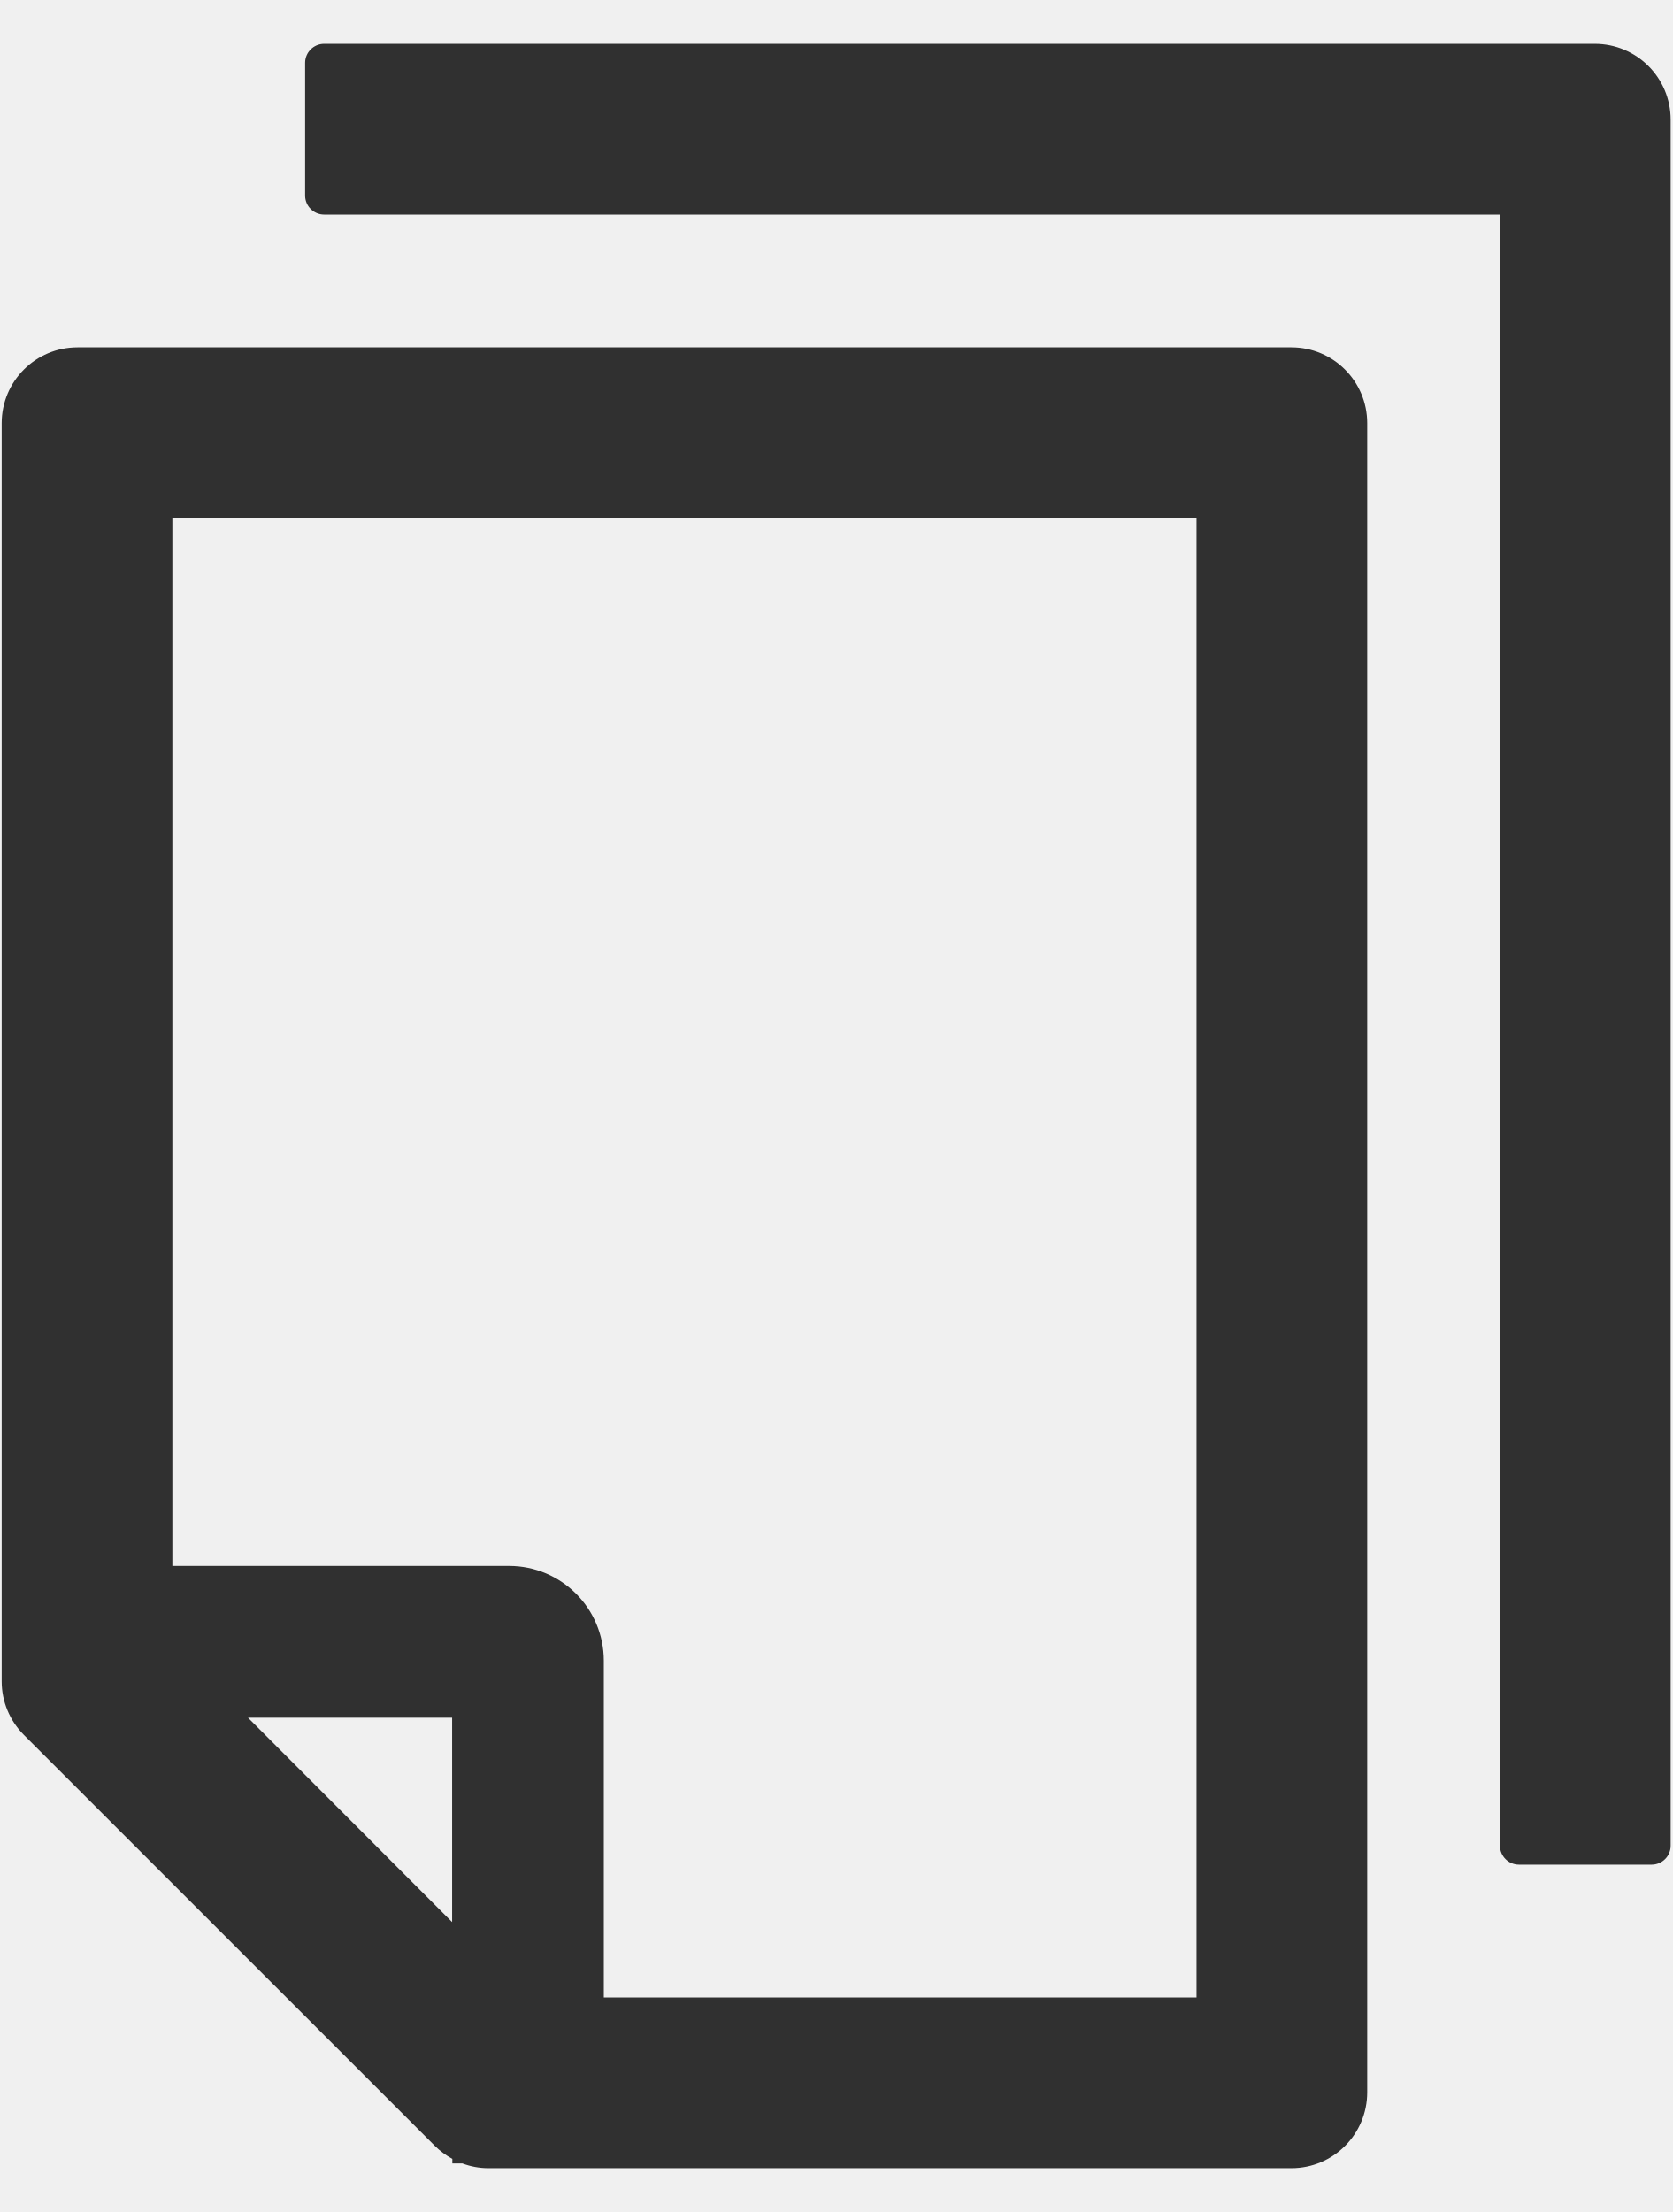
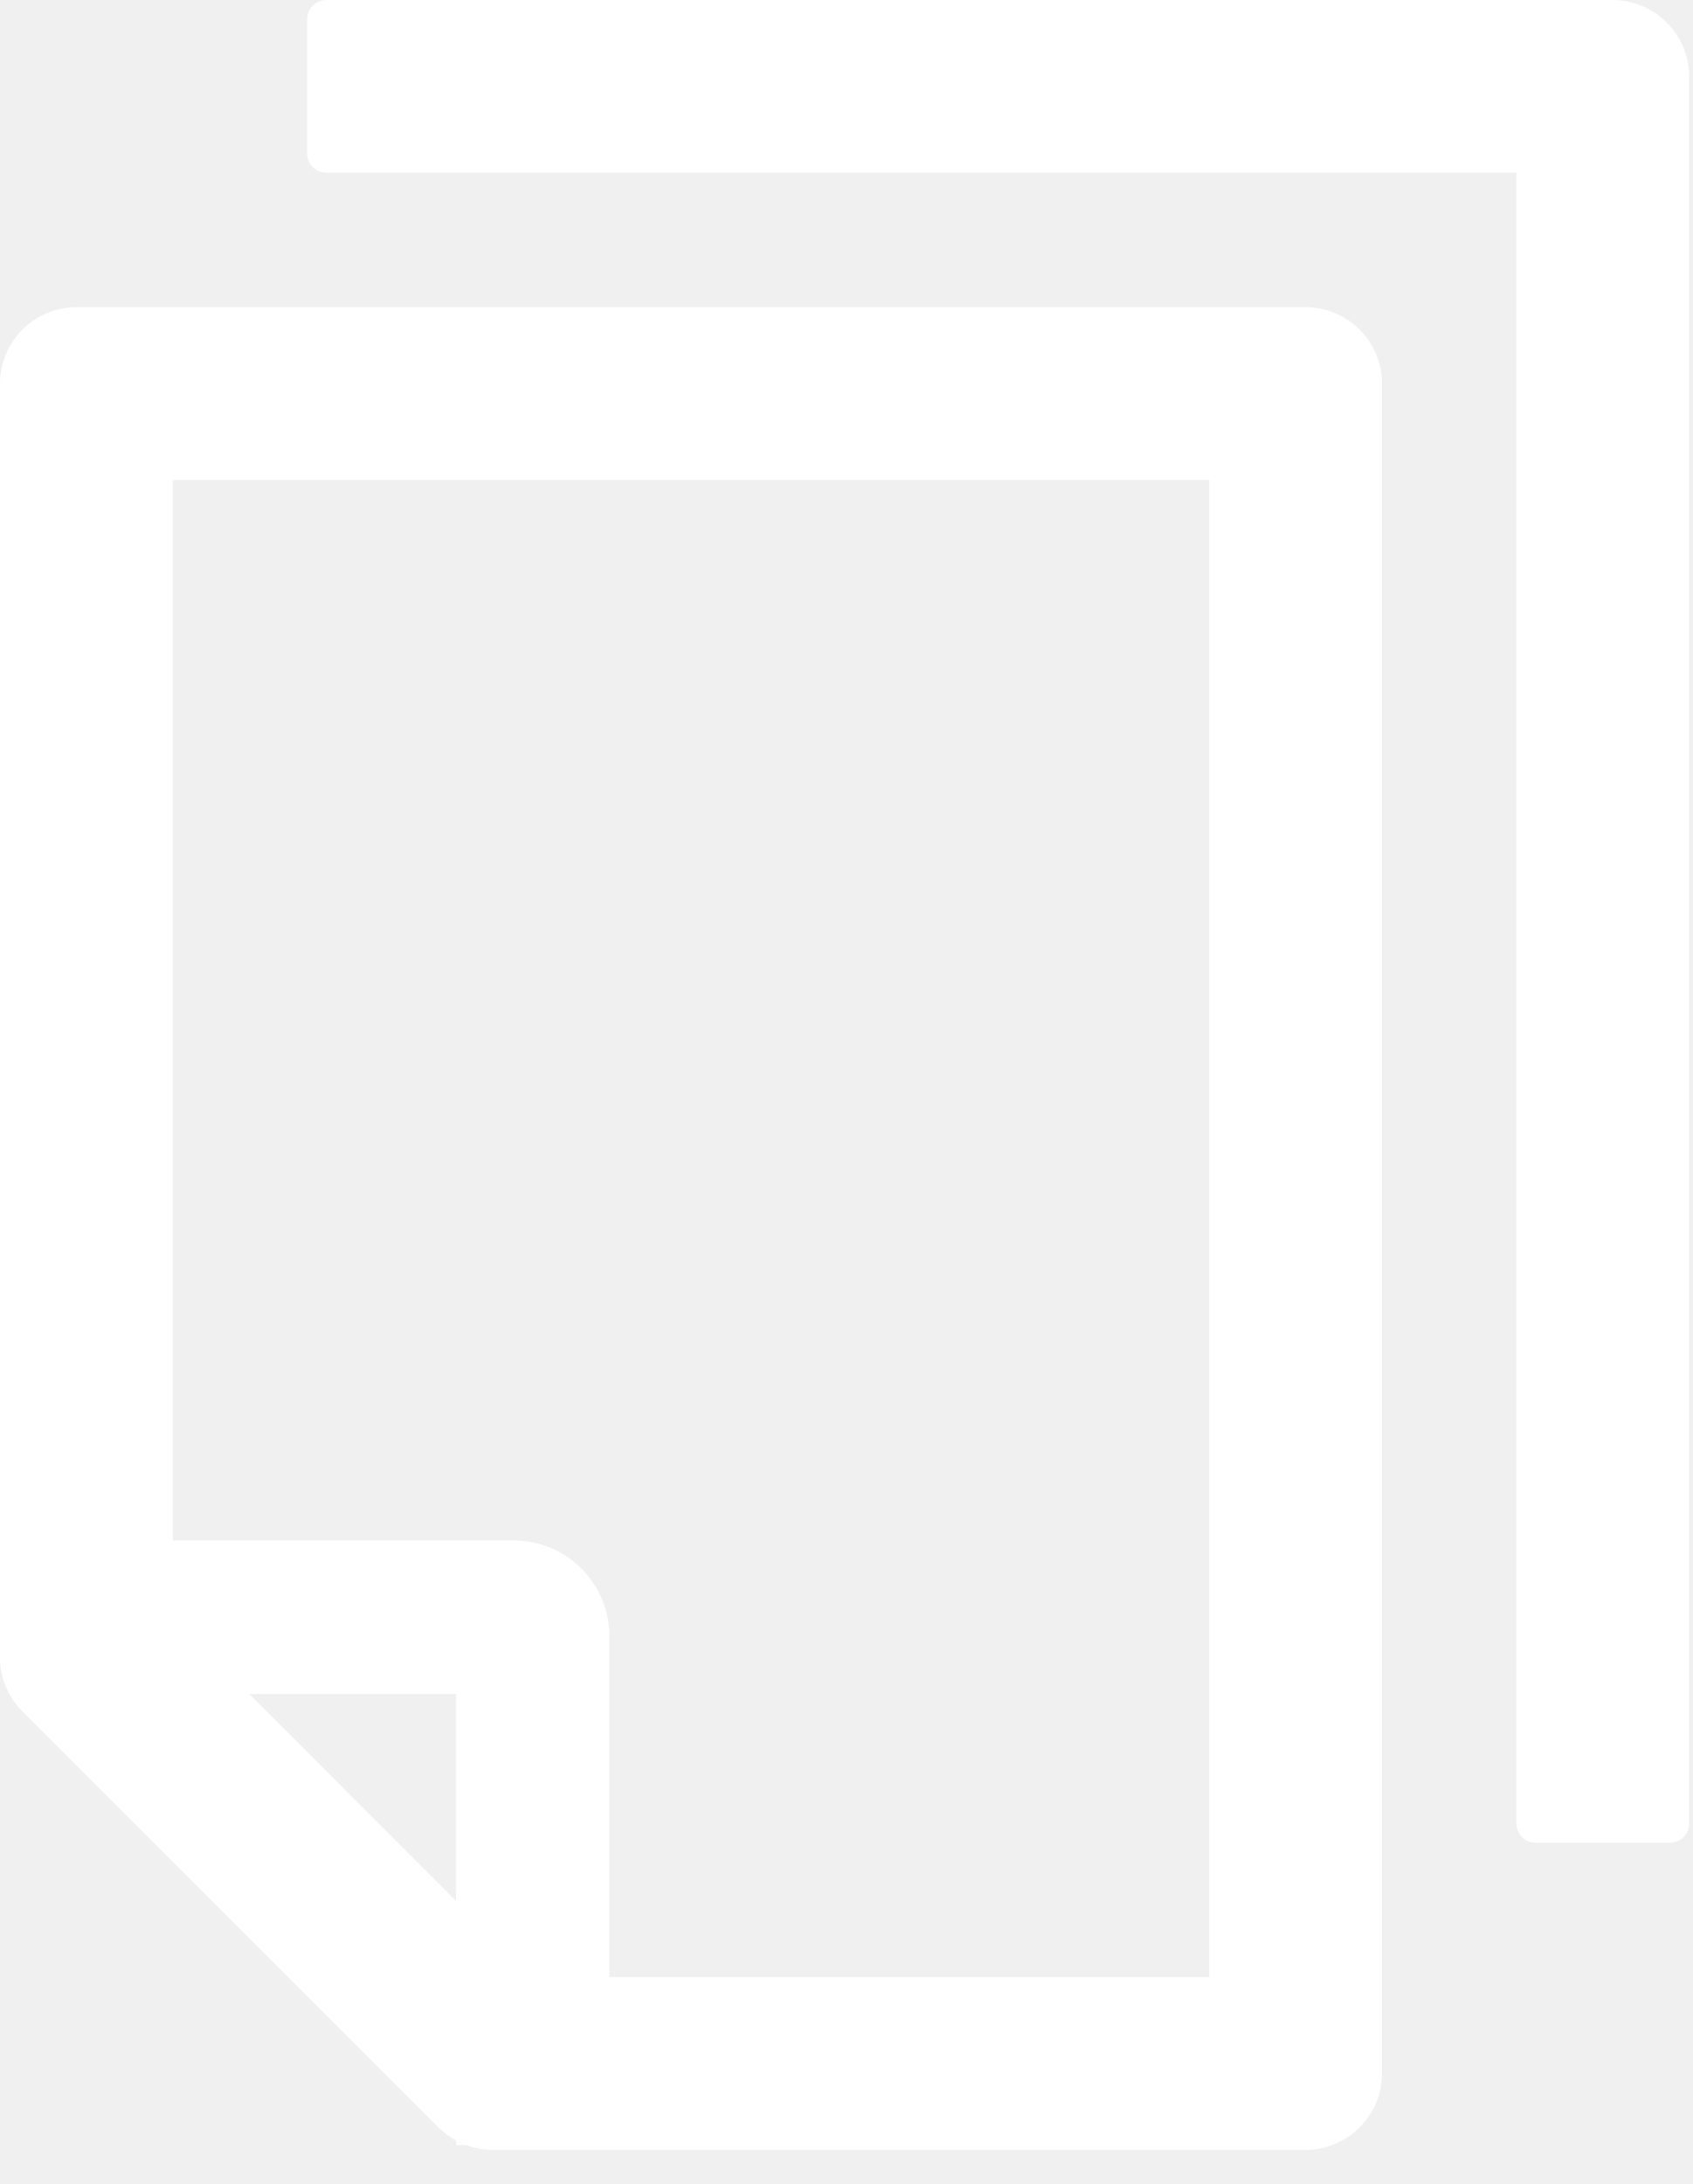
- <svg xmlns="http://www.w3.org/2000/svg" width="31" height="41" viewBox="0 0 31 41" fill="none">
-   <path d="M29.562 0.812H6.008C5.814 0.812 5.656 0.971 5.656 1.164V3.625C5.656 3.818 5.814 3.977 6.008 3.977H27.805V34.211C27.805 34.404 27.963 34.562 28.156 34.562H30.617C30.811 34.562 30.969 34.404 30.969 34.211V2.219C30.969 1.441 30.34 0.812 29.562 0.812ZM23.938 6.438H1.438C0.66 6.438 0.031 7.066 0.031 7.844V31.166C0.031 31.539 0.181 31.895 0.444 32.159L8.06 39.774C8.157 39.871 8.267 39.95 8.385 40.016V40.1H8.57C8.724 40.157 8.886 40.188 9.053 40.188H23.938C24.715 40.188 25.344 39.559 25.344 38.781V7.844C25.344 7.066 24.715 6.438 23.938 6.438ZM8.381 35.626L4.597 31.838H8.381V35.626ZM22.18 37.023H11.193V30.783C11.193 29.812 10.407 29.025 9.436 29.025H3.195V9.602H22.18V37.023Z" fill="#303030" />
+ <svg xmlns="http://www.w3.org/2000/svg" width="31" height="40" viewBox="0 0 31 40" fill="none">
+   <path d="M29.531 0H5.977C5.783 0 5.625 0.158 5.625 0.352V2.812C5.625 3.006 5.783 3.164 5.977 3.164H27.773V33.398C27.773 33.592 27.932 33.75 28.125 33.75H30.586C30.779 33.75 30.938 33.592 30.938 33.398V1.406C30.938 0.628 30.309 0 29.531 0ZM23.906 5.625H1.406C0.628 5.625 0 6.253 0 7.031V30.353C0 30.727 0.149 31.082 0.413 31.346L8.029 38.962C8.125 39.059 8.235 39.138 8.354 39.204V39.287H8.539C8.692 39.344 8.855 39.375 9.022 39.375H23.906C24.684 39.375 25.312 38.747 25.312 37.969V7.031C25.312 6.253 24.684 5.625 23.906 5.625ZM8.35 34.813L4.566 31.025H8.35V34.813ZM22.148 36.211H11.162V29.971C11.162 29 10.376 28.213 9.404 28.213H3.164V8.789H22.148V36.211Z" fill="white" />
</svg>
